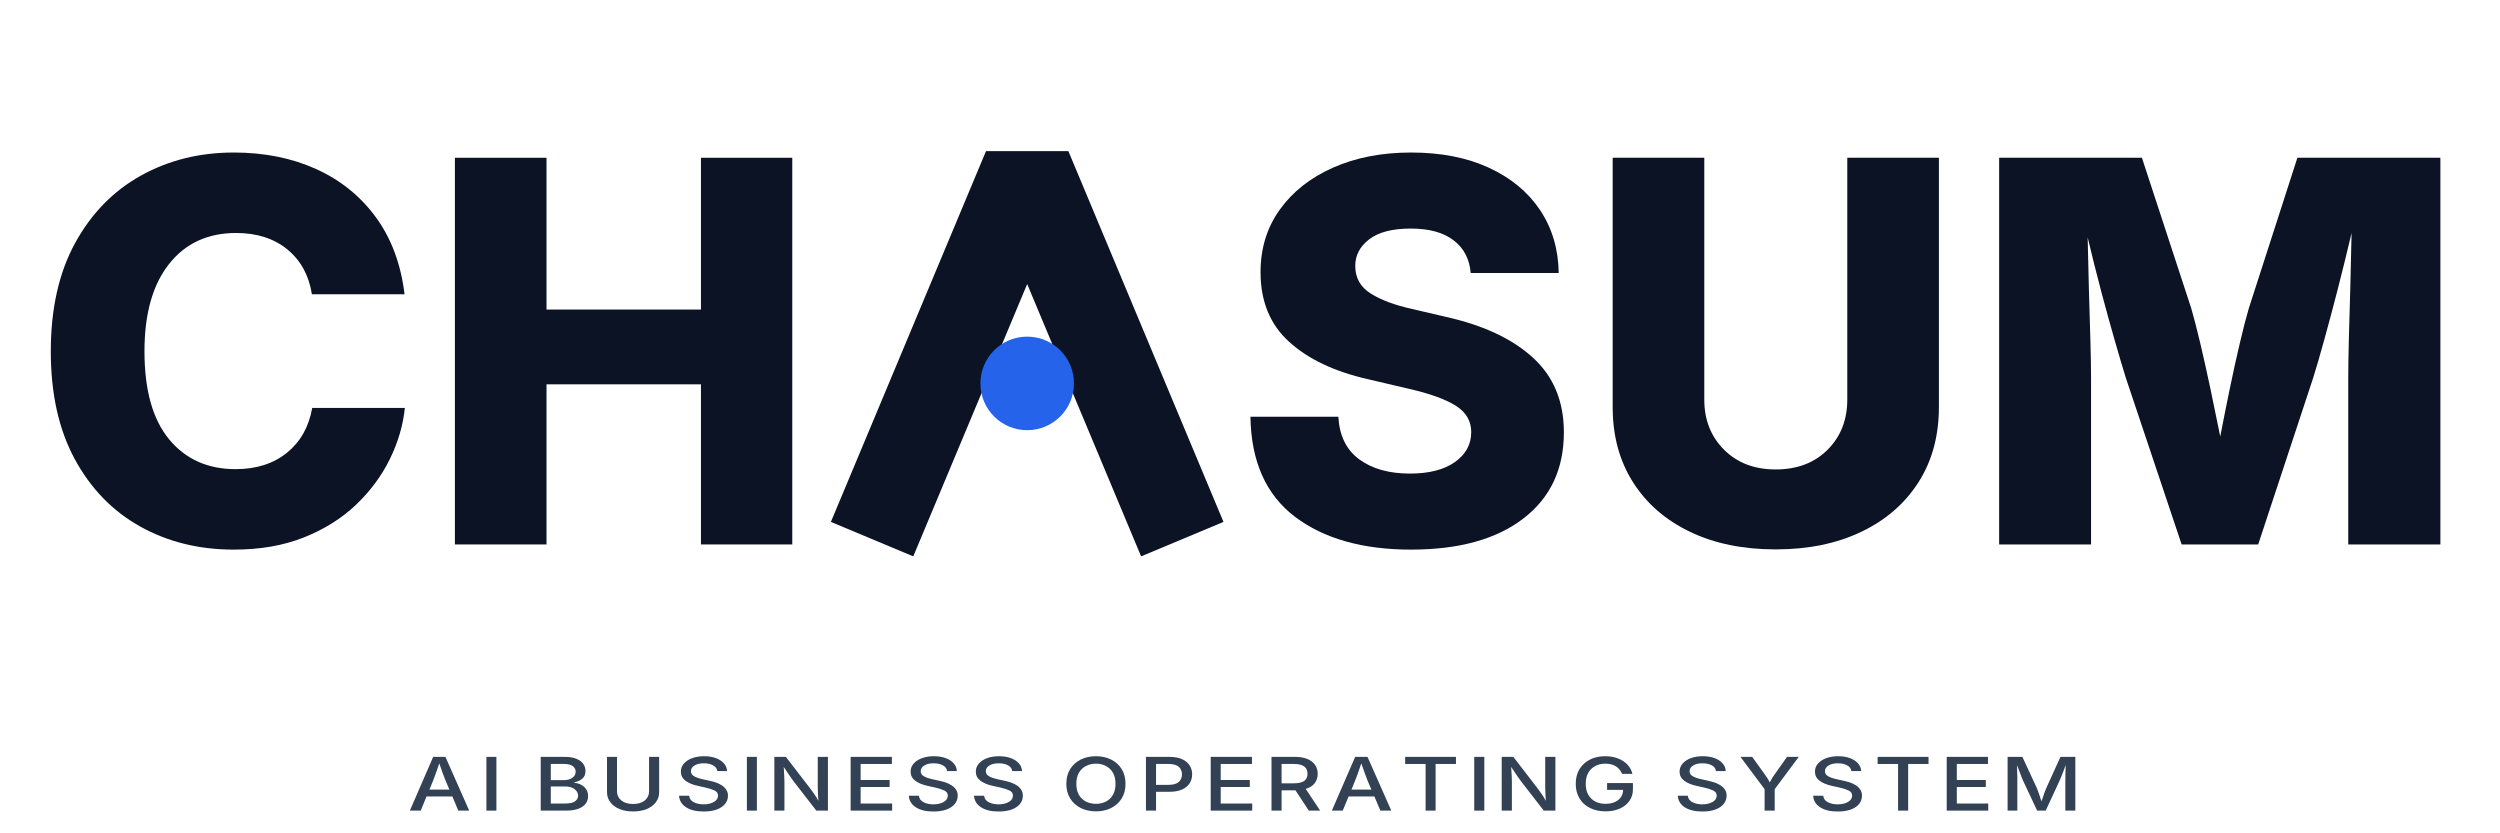
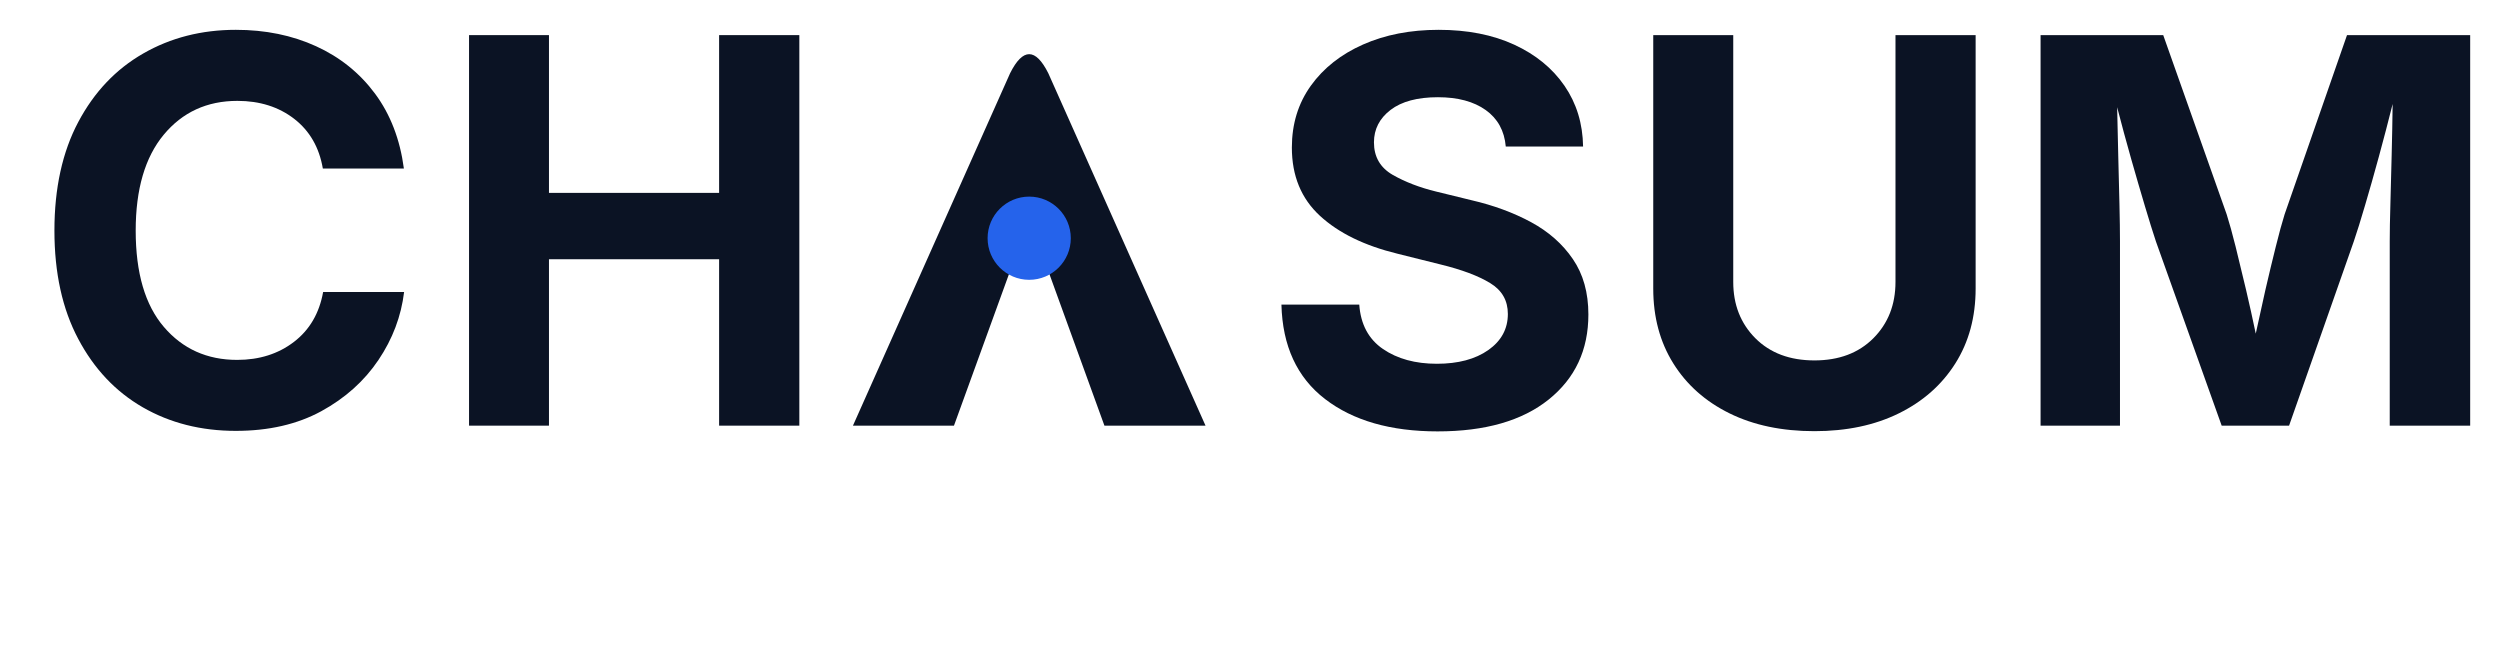
- <svg xmlns="http://www.w3.org/2000/svg" viewBox="0 0 338.645 112.836" fill="none" role="img" aria-label="Chasum">
-   <g transform="translate(4 4)">
-     <g transform="translate(0 69.75)">
-       <path fill="#0B1324" d="M27.67 0.70Q20.60 0.70 14.99-2.43Q9.39-5.55 6.13-11.55Q2.88-17.54 2.88-26.16Q2.88-34.80 6.17-40.82Q9.46-46.83 15.08-49.96Q20.71-53.09 27.67-53.09Q33.89-53.09 38.85-50.84Q43.80-48.59 46.93-44.30Q50.06-40.01 50.80-33.89L38.25-33.89Q37.65-37.72 34.93-39.96Q32.20-42.19 27.98-42.19Q22.22-42.19 18.90-37.99Q15.57-33.79 15.57-26.16Q15.57-18.28 18.91-14.24Q22.25-10.20 27.91-10.20Q32.13-10.20 34.88-12.43Q37.62-14.66 38.29-18.49L50.84-18.49Q50.48-14.98 48.81-11.57Q47.14-8.16 44.23-5.38Q41.31-2.60 37.16-0.95Q33.01 0.70 27.67 0.70" />
-       <path fill="#0B1324" d="M70.03 0L57.62 0L57.62-52.38L70.03-52.38L70.03-31.82L90.95-31.82L90.95-52.38L103.32-52.38L103.32 0L90.95 0L90.95-21.69L70.03-21.69" />
-       <path d="M114.13 -0.72 L135.141 -50.943 L156.151 -0.72" fill="none" stroke="#0B1324" stroke-width="12.096" stroke-linejoin="miter" stroke-miterlimit="1.8" stroke-linecap="butt" />
-       <circle cx="135.141" cy="-21.814" r="6.336" fill="#2563EB" />
-       <path fill="#0B1324" d="M187.14 0.70Q177.29 0.70 171.40-3.76Q165.52-8.23 165.38-17.30L177.29-17.30Q177.50-13.46 180.12-11.53Q182.74-9.60 187-9.60Q190.86-9.60 193.08-11.16Q195.29-12.73 195.29-15.22Q195.29-17.47 193.20-18.79Q191.11-20.11 186.82-21.09L181.27-22.39Q174.48-23.94 170.61-27.46Q166.75-30.97 166.75-36.88Q166.75-41.73 169.37-45.37Q171.98-49.01 176.59-51.05Q181.20-53.09 187.14-53.09Q193.22-53.09 197.68-51.03Q202.15-48.97 204.61-45.30Q207.07-41.62 207.14-36.77L195.22-36.77Q194.98-39.62 192.90-41.20Q190.83-42.79 187.10-42.79Q183.38-42.79 181.48-41.34Q179.58-39.90 179.58-37.72Q179.58-35.30 181.69-33.98Q183.80-32.66 187.31-31.89L191.85-30.83Q199.44-29.14 203.64-25.31Q207.84-21.48 207.84-15.19Q207.84-7.73 202.36-3.52Q196.88 0.70 187.14 0.70" />
-       <path fill="#0B1324" d="M236.53 0.67Q229.89 0.67 224.93-1.71Q219.97-4.08 217.21-8.42Q214.45-12.76 214.45-18.60L214.45-52.38L226.86-52.38L226.86-19.62Q226.86-15.50 229.54-12.83Q232.21-10.16 236.53-10.16Q240.89-10.16 243.56-12.83Q246.23-15.50 246.23-19.62L246.23-52.38L258.64-52.38L258.64-18.60Q258.64-12.76 255.87-8.42Q253.09-4.08 248.12-1.71Q243.14 0.67 236.53 0.67" />
-       <path fill="#0B1324" d="M279.25 0L266.80 0L266.80-52.38L286.14-52.38L292.82-31.99Q293.34-30.20 294.03-27.32Q294.71-24.43 295.42-21.09Q296.12-17.75 296.75-14.62Q297.35-17.75 298.04-21.08Q298.72-24.40 299.41-27.30Q300.09-30.20 300.62-31.99L307.20-52.38L326.57-52.38L326.57 0L314.09 0L314.09-22.57Q314.09-24.57 314.17-27.83Q314.26-31.08 314.37-34.87Q314.47-38.67 314.54-42.19Q313.66-38.46 312.70-34.70Q311.73-30.94 310.85-27.76Q309.97-24.57 309.34-22.57L301.89 0L291.52 0L283.96-22.57Q283.36-24.50 282.48-27.56Q281.60-30.62 280.63-34.26Q279.67-37.90 278.79-41.59Q278.86-38.14 278.96-34.49Q279.07-30.83 279.16-27.69Q279.25-24.54 279.25-22.57" />
-     </g>
-     <g transform="translate(51.213 96.117) scale(1.22 1)">
-       <g transform="translate(0 9.688)">
-         <path fill="#334155" d="M1.46 0L0.25 0L2.84-7.28L4.20-7.28L6.84 0L5.63 0L4.97-1.92L2.10-1.92L1.46 0M2.83-4.05L2.42-2.85L4.64-2.85L4.22-4.05Q4.07-4.48 3.90-5.06Q3.73-5.63 3.52-6.40Q3.30-5.62 3.13-5.04Q2.96-4.46 2.83-4.05" />
-         <path fill="#334155" d="M8.75-7.28L9.86-7.28L9.86 0L8.75 0" />
-         <path fill="#334155" d="" />
-         <path fill="#334155" d="M17.58 0L14.78 0L14.78-7.28L17.46-7.28Q18.24-7.28 18.74-7.02Q19.25-6.77 19.50-6.34Q19.75-5.90 19.75-5.37Q19.75-4.68 19.39-4.32Q19.03-3.96 18.52-3.83L18.52-3.75Q18.89-3.74 19.24-3.52Q19.58-3.31 19.81-2.92Q20.04-2.52 20.04-1.96Q20.04-1.40 19.78-0.96Q19.52-0.51 18.97-0.26Q18.43 0 17.58 0M15.90-3.27L15.90-0.96L17.47-0.96Q18.26-0.96 18.59-1.26Q18.93-1.56 18.93-2.02Q18.93-2.53 18.55-2.90Q18.17-3.27 17.51-3.27L15.90-3.27M15.90-6.32L15.90-4.13L17.36-4.13Q17.91-4.13 18.28-4.44Q18.66-4.75 18.66-5.27Q18.66-5.72 18.35-6.02Q18.03-6.32 17.39-6.32" />
-         <path fill="#334155" d="M25.04 0.11Q24.16 0.11 23.51-0.22Q22.86-0.56 22.50-1.15Q22.14-1.74 22.14-2.50L22.14-7.28L23.25-7.28L23.25-2.59Q23.25-1.86 23.73-1.38Q24.21-0.90 25.04-0.90Q25.86-0.90 26.34-1.38Q26.81-1.86 26.81-2.59L26.81-7.28L27.93-7.28L27.93-2.50Q27.93-1.74 27.57-1.15Q27.21-0.56 26.56-0.22Q25.91 0.11 25.04 0.11" />
-         <path fill="#334155" d="M32.87 0.12Q31.65 0.12 30.92-0.45Q30.19-1.03 30.14-2.02L31.26-2.02Q31.31-1.43 31.77-1.14Q32.24-0.85 32.87-0.85Q33.56-0.85 34.01-1.18Q34.47-1.50 34.47-2.03Q34.47-2.50 34.07-2.73Q33.67-2.96 33.09-3.12L32.24-3.35Q31.34-3.59 30.84-4.06Q30.34-4.53 30.34-5.28Q30.34-5.91 30.68-6.38Q31.02-6.85 31.60-7.11Q32.19-7.37 32.92-7.37Q33.67-7.37 34.24-7.11Q34.80-6.85 35.13-6.39Q35.45-5.94 35.47-5.36L34.38-5.36Q34.33-5.86 33.92-6.13Q33.52-6.41 32.90-6.41Q32.24-6.41 31.85-6.11Q31.46-5.81 31.46-5.34Q31.46-5 31.67-4.78Q31.88-4.57 32.18-4.45Q32.49-4.32 32.76-4.25L33.47-4.06Q33.82-3.97 34.19-3.83Q34.56-3.68 34.87-3.44Q35.18-3.20 35.37-2.85Q35.57-2.50 35.57-2.01Q35.57-1.40 35.25-0.91Q34.93-0.43 34.33-0.15Q33.73 0.12 32.87 0.12" />
-         <path fill="#334155" d="M37.67-7.28L38.78-7.28L38.78 0L37.67 0" />
-         <path fill="#334155" d="M41.84 0L40.72 0L40.72-7.28L42-7.28L44.74-2.94Q44.91-2.67 45.14-2.26Q45.37-1.86 45.61-1.33Q45.58-1.86 45.56-2.34Q45.54-2.82 45.54-3.13L45.54-7.28L46.67-7.28L46.67 0L45.38 0L42.92-3.87Q42.74-4.16 42.58-4.44Q42.42-4.73 42.22-5.08Q42.03-5.43 41.76-5.92Q41.80-5.24 41.82-4.70Q41.84-4.17 41.84-3.88" />
-         <path fill="#334155" d="M53.80 0L49.19 0L49.19-7.28L53.77-7.28L53.77-6.32L50.30-6.32L50.30-4.15L53.52-4.15L53.52-3.20L50.30-3.20L50.30-0.96L53.80-0.96" />
-         <path fill="#334155" d="M58.38 0.12Q57.16 0.12 56.43-0.45Q55.70-1.03 55.65-2.02L56.77-2.02Q56.82-1.43 57.28-1.14Q57.75-0.85 58.38-0.85Q59.07-0.85 59.53-1.18Q59.98-1.50 59.98-2.03Q59.98-2.50 59.58-2.73Q59.18-2.96 58.60-3.12L57.75-3.35Q56.85-3.59 56.35-4.06Q55.85-4.53 55.85-5.28Q55.85-5.91 56.19-6.38Q56.53-6.85 57.12-7.11Q57.70-7.37 58.43-7.37Q59.18-7.37 59.75-7.11Q60.32-6.85 60.64-6.39Q60.97-5.94 60.98-5.36L59.90-5.36Q59.84-5.86 59.44-6.13Q59.03-6.41 58.41-6.41Q57.75-6.41 57.36-6.11Q56.97-5.81 56.97-5.34Q56.97-5 57.18-4.78Q57.39-4.57 57.69-4.45Q58-4.32 58.28-4.25L58.98-4.06Q59.33-3.97 59.70-3.83Q60.07-3.68 60.38-3.44Q60.69-3.20 60.89-2.85Q61.08-2.50 61.08-2.01Q61.08-1.40 60.76-0.91Q60.44-0.43 59.84-0.15Q59.24 0.12 58.38 0.12" />
-         <path fill="#334155" d="M65.62 0.12Q64.39 0.12 63.67-0.45Q62.94-1.03 62.89-2.02L64.01-2.02Q64.06-1.43 64.52-1.14Q64.98-0.85 65.61-0.85Q66.31-0.85 66.76-1.18Q67.21-1.50 67.21-2.03Q67.21-2.50 66.82-2.73Q66.42-2.96 65.83-3.12L64.98-3.35Q64.09-3.59 63.59-4.06Q63.09-4.53 63.09-5.28Q63.09-5.91 63.43-6.38Q63.77-6.85 64.35-7.11Q64.93-7.37 65.67-7.37Q66.41-7.37 66.98-7.11Q67.55-6.85 67.88-6.39Q68.20-5.94 68.22-5.36L67.13-5.36Q67.08-5.86 66.67-6.13Q66.26-6.41 65.64-6.41Q64.98-6.41 64.59-6.11Q64.20-5.81 64.20-5.34Q64.20-5 64.41-4.78Q64.62-4.57 64.93-4.45Q65.23-4.32 65.51-4.25L66.22-4.06Q66.57-3.97 66.93-3.83Q67.30-3.68 67.62-3.44Q67.93-3.20 68.12-2.85Q68.31-2.50 68.31-2.01Q68.31-1.40 68-0.91Q67.68-0.43 67.08-0.15Q66.47 0.12 65.62 0.12" />
-         <path fill="#334155" d="" />
-         <path fill="#334155" d="M76.43 0.10Q75.49 0.10 74.74-0.35Q74-0.80 73.57-1.64Q73.14-2.47 73.14-3.63Q73.14-4.80 73.57-5.64Q74-6.47 74.74-6.92Q75.49-7.37 76.43-7.37Q77.37-7.37 78.11-6.92Q78.85-6.47 79.28-5.64Q79.71-4.80 79.71-3.63Q79.71-2.47 79.28-1.63Q78.85-0.80 78.11-0.35Q77.37 0.10 76.43 0.10M76.43-0.92Q77.05-0.92 77.54-1.23Q78.03-1.54 78.32-2.15Q78.60-2.75 78.60-3.63Q78.60-4.52 78.32-5.12Q78.03-5.73 77.54-6.04Q77.05-6.36 76.43-6.36Q75.81-6.36 75.31-6.04Q74.82-5.73 74.53-5.12Q74.25-4.52 74.25-3.63Q74.25-2.75 74.53-2.15Q74.82-1.54 75.31-1.23Q75.81-0.92 76.43-0.92" />
-         <path fill="#334155" d="M83.10 0L81.98 0L81.98-7.28L84.59-7.28Q85.43-7.28 85.99-6.97Q86.55-6.66 86.83-6.12Q87.11-5.59 87.11-4.91Q87.11-4.24 86.83-3.70Q86.55-3.17 85.99-2.86Q85.43-2.55 84.58-2.55L83.10-2.55L83.10 0M83.10-6.32L83.10-3.49L84.47-3.49Q85.27-3.49 85.63-3.89Q85.98-4.30 85.98-4.91Q85.98-5.53 85.63-5.93Q85.27-6.32 84.46-6.32" />
-         <path fill="#334155" d="M93.78 0L89.17 0L89.17-7.28L93.75-7.28L93.75-6.32L90.28-6.32L90.28-4.15L93.51-4.15L93.51-3.20L90.28-3.20L90.28-0.96L93.78-0.96" />
-         <path fill="#334155" d="M97.04 0L95.92 0L95.92-7.28L98.53-7.28Q99.37-7.28 99.93-6.98Q100.49-6.69 100.77-6.17Q101.05-5.66 101.05-4.99Q101.05-4.26 100.72-3.72Q100.39-3.19 99.72-2.94L101.32 0L100.06 0L98.58-2.75Q98.56-2.75 98.52-2.75L97.04-2.75L97.04 0M97.04-6.32L97.04-3.70L98.41-3.70Q99.21-3.70 99.57-4.04Q99.92-4.38 99.92-4.99Q99.92-5.61 99.57-5.96Q99.21-6.32 98.40-6.32" />
-         <path fill="#334155" d="M103.83 0L102.62 0L105.21-7.28L106.58-7.28L109.22 0L108.01 0L107.34-1.92L104.48-1.92L103.83 0M105.20-4.05L104.80-2.85L107.01-2.85L106.59-4.05Q106.45-4.48 106.28-5.06Q106.11-5.63 105.89-6.40Q105.68-5.62 105.51-5.04Q105.34-4.46 105.20-4.05" />
-         <path fill="#334155" d="M113.03-6.32L110.76-6.32L110.76-7.28L116.40-7.28L116.40-6.32L114.14-6.32L114.14 0L113.03 0" />
-         <path fill="#334155" d="M118.43-7.28L119.55-7.28L119.55 0L118.43 0" />
-         <path fill="#334155" d="M122.61 0L121.48 0L121.48-7.28L122.77-7.28L125.51-2.94Q125.68-2.67 125.91-2.26Q126.14-1.86 126.38-1.33Q126.34-1.86 126.33-2.34Q126.31-2.82 126.31-3.13L126.31-7.28L127.44-7.28L127.44 0L126.15 0L123.69-3.87Q123.51-4.16 123.35-4.44Q123.18-4.73 122.99-5.08Q122.79-5.43 122.53-5.92Q122.56-5.24 122.59-4.70Q122.61-4.17 122.61-3.88" />
-         <path fill="#334155" d="M133.01 0.10Q132.03 0.10 131.28-0.36Q130.53-0.81 130.12-1.65Q129.70-2.48 129.70-3.63Q129.70-4.79 130.12-5.63Q130.55-6.47 131.28-6.92Q132.02-7.37 132.96-7.37Q133.75-7.37 134.39-7.07Q135.03-6.76 135.45-6.22Q135.86-5.68 135.99-4.98L134.84-4.98Q134.64-5.62 134.17-5.99Q133.69-6.36 132.97-6.36Q132.36-6.36 131.87-6.04Q131.38-5.73 131.09-5.12Q130.81-4.52 130.81-3.64Q130.81-2.76 131.09-2.15Q131.38-1.55 131.87-1.23Q132.37-0.92 133.02-0.92Q133.88-0.92 134.41-1.43Q134.94-1.94 134.96-2.81L133.18-2.81L133.18-3.73L136.05-3.73L136.05-2.90Q136.05-1.98 135.66-1.31Q135.26-0.63 134.58-0.27Q133.90 0.10 133.01 0.10" />
-         <path fill="#334155" d="" />
-         <path fill="#334155" d="M143.76 0.12Q142.53 0.12 141.80-0.45Q141.08-1.03 141.03-2.02L142.14-2.02Q142.19-1.43 142.66-1.14Q143.12-0.85 143.75-0.85Q144.44-0.85 144.90-1.18Q145.35-1.50 145.35-2.03Q145.35-2.50 144.95-2.73Q144.56-2.96 143.97-3.12L143.12-3.35Q142.23-3.59 141.73-4.06Q141.23-4.53 141.23-5.28Q141.23-5.91 141.57-6.38Q141.91-6.85 142.49-7.11Q143.07-7.37 143.80-7.37Q144.55-7.37 145.12-7.11Q145.69-6.85 146.01-6.39Q146.34-5.94 146.35-5.36L145.27-5.36Q145.22-5.86 144.81-6.13Q144.40-6.41 143.78-6.41Q143.12-6.41 142.73-6.11Q142.34-5.81 142.34-5.34Q142.34-5 142.55-4.78Q142.76-4.57 143.06-4.45Q143.37-4.32 143.65-4.25L144.36-4.06Q144.70-3.97 145.07-3.83Q145.44-3.68 145.75-3.44Q146.07-3.20 146.26-2.85Q146.45-2.50 146.45-2.01Q146.45-1.40 146.13-0.91Q145.82-0.43 145.21-0.15Q144.61 0.12 143.76 0.12" />
-         <path fill="#334155" d="M151.79 0L150.67 0L150.67-2.90L147.99-7.28L149.29-7.28L150.66-4.96Q150.83-4.67 150.97-4.41Q151.11-4.15 151.24-3.82Q151.38-4.16 151.51-4.42Q151.65-4.68 151.81-4.96L153.16-7.28L154.46-7.28L151.79-2.90" />
-         <path fill="#334155" d="M158.79 0.12Q157.56 0.12 156.84-0.45Q156.11-1.03 156.06-2.02L157.18-2.02Q157.23-1.43 157.69-1.14Q158.15-0.85 158.78-0.85Q159.48-0.85 159.93-1.18Q160.39-1.50 160.39-2.03Q160.39-2.50 159.99-2.73Q159.59-2.96 159-3.12L158.15-3.35Q157.26-3.59 156.76-4.06Q156.26-4.53 156.26-5.28Q156.26-5.91 156.60-6.38Q156.94-6.85 157.52-7.11Q158.11-7.37 158.84-7.37Q159.59-7.37 160.15-7.11Q160.72-6.85 161.05-6.39Q161.37-5.94 161.39-5.36L160.30-5.36Q160.25-5.86 159.84-6.13Q159.43-6.41 158.81-6.41Q158.15-6.41 157.76-6.11Q157.37-5.81 157.37-5.34Q157.37-5 157.58-4.78Q157.79-4.57 158.10-4.45Q158.40-4.32 158.68-4.25L159.39-4.06Q159.74-3.97 160.11-3.83Q160.47-3.68 160.79-3.44Q161.10-3.20 161.29-2.85Q161.48-2.50 161.48-2.01Q161.48-1.40 161.17-0.91Q160.85-0.43 160.25-0.15Q159.64 0.12 158.79 0.12" />
-         <path fill="#334155" d="M165.49-6.32L163.22-6.32L163.22-7.28L168.87-7.28L168.87-6.32L166.61-6.32L166.61 0L165.49 0" />
-         <path fill="#334155" d="M175.50 0L170.89 0L170.89-7.28L175.47-7.28L175.47-6.32L172.01-6.32L172.01-4.15L175.23-4.15L175.23-3.20L172.01-3.20L172.01-0.96L175.50-0.96" />
-         <path fill="#334155" d="M178.73 0L177.65 0L177.65-7.28L179.29-7.28L180.88-3.10Q180.95-2.91 181.04-2.60Q181.13-2.29 181.23-1.93Q181.33-1.57 181.41-1.24Q181.50-1.56 181.60-1.92Q181.70-2.28 181.79-2.59Q181.88-2.90 181.96-3.10L183.52-7.28L185.17-7.28L185.17 0L184.06 0L184.06-3.92Q184.06-4.32 184.07-4.95Q184.08-5.58 184.10-6.19Q183.97-5.75 183.84-5.31Q183.70-4.88 183.58-4.51Q183.45-4.14 183.37-3.92L181.88 0L180.93 0L179.42-3.92Q179.29-4.24 179.10-4.87Q178.90-5.49 178.69-6.17Q178.70-5.79 178.71-5.37Q178.72-4.96 178.73-4.58Q178.73-4.19 178.73-3.92" />
-       </g>
+ <svg xmlns="http://www.w3.org/2000/svg" viewBox="0 0 335.31 86.43" fill="none" role="img" aria-label="Chasum">
+   <g transform="translate(4.00 57.09)">
+     <path fill="#0B1324" d="M27.63 0.70Q20.64 0.70 15.15-2.46Q9.67-5.62 6.49-11.64Q3.30-17.65 3.30-26.16Q3.30-34.70 6.50-40.73Q9.70-46.76 15.22-49.92Q20.74-53.09 27.63-53.09Q33.57-53.09 38.39-50.89Q43.21-48.69 46.30-44.53Q49.39-40.36 50.17-34.49L39.30-34.49Q38.57-38.74 35.46-41.15Q32.34-43.56 27.84-43.56Q21.73-43.56 17.96-39.02Q14.20-34.49 14.20-26.16Q14.20-17.65 17.98-13.24Q21.76-8.82 27.81-8.82Q32.27-8.82 35.42-11.23Q38.57-13.64 39.34-17.93L50.20-17.93Q49.61-13.04 46.76-8.81Q43.91-4.57 39.08-1.93Q34.24 0.70 27.63 0.70" />
+     <path fill="#0B1324" d="M69.63 0L58.91 0L58.91-52.38L69.63-52.38L69.63-31.22L92.45-31.22L92.45-52.38L103.21-52.38L103.21 0L92.45 0L92.45-22.32L69.63-22.32" />
+     <path fill="#0B1324" d="M 110.40 0 L 131.48 -47.27 Q 134.04 -52.38 136.60 -47.27 L 157.69 0 L 144.13 0 L 134.04 -27.80 L 123.95 0 Z" />
+     <circle cx="134.04" cy="-25.14" r="5.58" fill="#2563EB" />
+     <path fill="#0B1324" d="M188.82 0.77Q179.36 0.77 173.72-3.57Q168.08-7.91 167.87-16.24L178.31-16.24Q178.59-12.27 181.49-10.28Q184.39-8.30 188.72-8.30Q193-8.30 195.62-10.14Q198.24-11.99 198.24-14.98Q198.24-17.68 195.87-19.12Q193.50-20.57 189.21-21.62L183.44-23.06Q176.80-24.68 173.04-28.14Q169.27-31.61 169.27-37.30Q169.27-42.05 171.82-45.60Q174.37-49.15 178.82-51.12Q183.27-53.09 188.96-53.09Q194.76-53.09 199.09-51.10Q203.41-49.11 205.84-45.58Q208.26-42.05 208.33-37.44L197.96-37.44Q197.68-40.61 195.27-42.33Q192.86-44.05 188.86-44.05Q184.74-44.05 182.51-42.35Q180.28-40.64 180.28-38Q180.28-35.09 182.79-33.64Q185.31-32.20 188.65-31.39L193.39-30.23Q197.79-29.21 201.34-27.30Q204.89-25.38 206.96-22.34Q209.04-19.30 209.04-14.91Q209.04-7.77 203.71-3.50Q198.38 0.77 188.82 0.77" />
+     <path fill="#0B1324" d="M239.36 0.74Q232.82 0.74 227.97-1.65Q223.12-4.04 220.43-8.35Q217.74-12.66 217.74-18.39L217.74-52.38L228.47-52.38L228.47-19.27Q228.47-14.70 231.44-11.72Q234.41-8.75 239.36-8.75Q244.29-8.75 247.26-11.72Q250.23-14.70 250.23-19.27L250.23-52.38L260.98-52.38L260.98-18.39Q260.98-12.66 258.26-8.35Q255.54-4.04 250.68-1.65Q245.83 0.74 239.36 0.74" />
+     <path fill="#0B1324" d="M280.34 0L269.69 0L269.69-52.38L286.14-52.38L294.65-28.34Q295.18-26.68 295.85-24.01Q296.51-21.34 297.24-18.26Q297.96-15.19 298.55-12.34Q299.15-15.15 299.85-18.23Q300.56-21.30 301.23-23.98Q301.89-26.65 302.42-28.34L310.79-52.38L327.31-52.38L327.31 0L316.52 0L316.52-24.71Q316.52-26.68 316.61-29.74Q316.69-32.80 316.78-36.32Q316.87-39.83 316.91-43.14Q316.03-39.62 315.06-36.07Q314.09-32.52 313.21-29.55Q312.34-26.58 311.70-24.71L303.02 0L293.98 0L285.16-24.71Q284.56-26.51 283.70-29.39Q282.84-32.27 281.85-35.74Q280.87-39.20 279.96-42.71Q280.03-39.55 280.11-36.12Q280.20-32.70 280.27-29.69Q280.34-26.68 280.34-24.71" />
+     <g transform="translate(0 67.49)" fill="#334155">
+       <path d="M1.59 0L0.27 0L3.10-7.96L4.60-7.96L7.49 0L6.17 0L5.43-2.10L2.30-2.10L1.59 0M3.09-4.43L2.65-3.12L5.08-3.12L4.62-4.43Q4.46-4.91 4.27-5.53Q4.08-6.16 3.85-7.01Q3.61-6.15 3.43-5.52Q3.24-4.88 3.09-4.43" />
+       <path d="M14.22-7.96L15.44-7.96L15.44 0L14.22 0" />
+       <path d="" />
+       <path d="M31 0L27.94 0L27.94-7.96L30.87-7.96Q31.71-7.96 32.27-7.68Q32.83-7.41 33.10-6.93Q33.38-6.46 33.38-5.87Q33.38-5.12 32.98-4.73Q32.59-4.33 32.03-4.19L32.03-4.11Q32.43-4.09 32.81-3.86Q33.19-3.62 33.44-3.19Q33.69-2.76 33.69-2.15Q33.69-1.53 33.40-1.05Q33.11-0.56 32.52-0.28Q31.92 0 31 0M29.16-3.57L29.16-1.05L30.88-1.05Q31.74-1.05 32.11-1.38Q32.48-1.71 32.48-2.21Q32.48-2.77 32.06-3.17Q31.64-3.57 30.92-3.57L29.16-3.57M29.16-6.92L29.16-4.52L30.75-4.52Q31.36-4.52 31.77-4.86Q32.18-5.20 32.18-5.77Q32.18-6.26 31.84-6.59Q31.49-6.92 30.79-6.92" />
+       <path d="M43.88 0.12Q42.92 0.12 42.20-0.24Q41.49-0.61 41.10-1.26Q40.71-1.90 40.71-2.74L40.71-7.96L41.92-7.96L41.92-2.84Q41.92-2.03 42.45-1.51Q42.98-0.98 43.88-0.98Q44.78-0.98 45.30-1.51Q45.82-2.03 45.82-2.84L45.82-7.96L47.04-7.96L47.04-2.74Q47.04-1.90 46.65-1.26Q46.25-0.61 45.54-0.24Q44.83 0.12 43.88 0.12" />
+       <path d="M57.06 0.13Q55.72 0.13 54.92-0.49Q54.13-1.12 54.07-2.21L55.30-2.21Q55.35-1.56 55.86-1.25Q56.37-0.94 57.06-0.94Q57.81-0.94 58.31-1.29Q58.81-1.64 58.81-2.22Q58.81-2.74 58.37-2.99Q57.94-3.24 57.30-3.41L56.37-3.67Q55.39-3.93 54.84-4.45Q54.29-4.96 54.29-5.78Q54.29-6.47 54.66-6.98Q55.04-7.50 55.67-7.78Q56.31-8.07 57.11-8.07Q57.93-8.07 58.55-7.78Q59.18-7.50 59.53-7Q59.89-6.50 59.90-5.87L58.72-5.87Q58.66-6.41 58.21-6.71Q57.77-7.01 57.09-7.01Q56.37-7.01 55.94-6.68Q55.51-6.35 55.51-5.85Q55.51-5.47 55.74-5.23Q55.97-5 56.30-4.87Q56.64-4.73 56.94-4.65L57.72-4.45Q58.10-4.35 58.50-4.19Q58.90-4.02 59.25-3.76Q59.59-3.51 59.80-3.12Q60.01-2.74 60.01-2.20Q60.01-1.53 59.66-1Q59.32-0.47 58.66-0.17Q58 0.13 57.06 0.13" />
+       <path d="M67.04-7.96L68.26-7.96L68.26 0L67.04 0" />
+       <path d="M76.84 0L75.60 0L75.60-7.96L77.01-7.96L80.01-3.22Q80.19-2.92 80.45-2.48Q80.70-2.03 80.96-1.46Q80.92-2.04 80.90-2.56Q80.88-3.09 80.88-3.43L80.88-7.96L82.12-7.96L82.12 0L80.71 0L78.02-4.24Q77.82-4.55 77.64-4.86Q77.46-5.17 77.25-5.56Q77.04-5.95 76.75-6.48Q76.79-5.73 76.81-5.15Q76.84-4.56 76.84-4.25" />
+       <path d="M94.51 0L89.46 0L89.46-7.96L94.48-7.96L94.48-6.91L90.68-6.91L90.68-4.54L94.21-4.54L94.21-3.50L90.68-3.50L90.68-1.05L94.51-1.05" />
+       <path d="M104.32 0.13Q102.98 0.13 102.18-0.49Q101.38-1.12 101.33-2.21L102.55-2.21Q102.61-1.56 103.11-1.25Q103.62-0.94 104.31-0.94Q105.07-0.94 105.57-1.29Q106.06-1.64 106.06-2.22Q106.06-2.74 105.63-2.99Q105.19-3.24 104.55-3.41L103.62-3.67Q102.64-3.93 102.10-4.45Q101.55-4.96 101.55-5.78Q101.55-6.47 101.92-6.98Q102.29-7.50 102.93-7.78Q103.57-8.07 104.37-8.07Q105.19-8.07 105.81-7.78Q106.43-7.50 106.79-7Q107.14-6.50 107.16-5.87L105.97-5.87Q105.91-6.41 105.47-6.71Q105.02-7.01 104.34-7.01Q103.62-7.01 103.19-6.68Q102.77-6.35 102.77-5.85Q102.77-5.47 103-5.23Q103.23-5 103.56-4.87Q103.89-4.73 104.20-4.65L104.97-4.45Q105.35-4.35 105.76-4.19Q106.16-4.02 106.50-3.76Q106.84-3.51 107.06-3.12Q107.27-2.74 107.27-2.20Q107.27-1.53 106.92-1Q106.57-0.47 105.91-0.17Q105.25 0.13 104.32 0.13" />
+       <path d="M116.97 0.13Q115.63 0.13 114.83-0.49Q114.03-1.12 113.98-2.21L115.21-2.21Q115.26-1.56 115.77-1.25Q116.27-0.94 116.96-0.94Q117.72-0.94 118.22-1.29Q118.72-1.64 118.72-2.22Q118.72-2.74 118.28-2.99Q117.84-3.24 117.20-3.41L116.27-3.67Q115.30-3.93 114.75-4.45Q114.20-4.96 114.20-5.78Q114.20-6.47 114.57-6.98Q114.94-7.50 115.58-7.78Q116.22-8.07 117.02-8.07Q117.84-8.07 118.46-7.78Q119.08-7.50 119.44-7Q119.80-6.50 119.81-5.87L118.63-5.87Q118.57-6.41 118.12-6.71Q117.67-7.01 117-7.01Q116.27-7.01 115.85-6.68Q115.42-6.35 115.42-5.85Q115.42-5.47 115.65-5.23Q115.88-5 116.21-4.87Q116.55-4.73 116.85-4.65L117.63-4.45Q118.01-4.35 118.41-4.19Q118.81-4.02 119.15-3.76Q119.50-3.51 119.71-3.12Q119.92-2.74 119.92-2.20Q119.92-1.53 119.57-1Q119.22-0.47 118.56-0.17Q117.90 0.13 116.97 0.13" />
+       <path d="" />
+       <path d="M135.42 0.11Q134.39 0.11 133.57-0.38Q132.76-0.88 132.29-1.79Q131.82-2.70 131.82-3.98Q131.82-5.25 132.29-6.17Q132.76-7.09 133.57-7.58Q134.39-8.07 135.42-8.07Q136.45-8.07 137.26-7.58Q138.07-7.09 138.54-6.17Q139-5.25 139-3.98Q139-2.70 138.54-1.79Q138.07-0.87 137.26-0.38Q136.45 0.11 135.42 0.11M135.42-1Q136.10-1 136.63-1.35Q137.17-1.69 137.48-2.35Q137.80-3.01 137.80-3.98Q137.80-4.94 137.48-5.61Q137.17-6.27 136.63-6.62Q136.10-6.96 135.42-6.96Q134.73-6.96 134.19-6.62Q133.65-6.27 133.34-5.61Q133.03-4.94 133.03-3.98Q133.03-3.01 133.34-2.35Q133.65-1.69 134.19-1.35Q134.73-1 135.42-1" />
+       <path d="M147.29 0L146.07 0L146.07-7.96L148.92-7.96Q149.84-7.96 150.46-7.62Q151.07-7.28 151.38-6.70Q151.68-6.11 151.68-5.38Q151.68-4.64 151.37-4.05Q151.07-3.47 150.45-3.13Q149.84-2.79 148.91-2.79L147.29-2.79L147.29 0M147.29-6.92L147.29-3.82L148.80-3.82Q149.67-3.82 150.06-4.26Q150.45-4.70 150.45-5.38Q150.45-6.05 150.06-6.48Q149.67-6.92 148.78-6.92" />
+       <path d="M163.72 0L158.67 0L158.67-7.96L163.69-7.96L163.69-6.91L159.89-6.91L159.89-4.54L163.42-4.54L163.42-3.50L159.89-3.50L159.89-1.05L163.72-1.05" />
+       <path d="M172.07 0L170.86 0L170.86-7.96L173.71-7.96Q174.63-7.96 175.24-7.64Q175.86-7.32 176.16-6.76Q176.47-6.19 176.47-5.46Q176.47-4.66 176.10-4.07Q175.74-3.49 175.01-3.22L176.77 0L175.38 0L173.77-3.01Q173.74-3.01 173.70-3.01L172.07-3.01L172.07 0M172.07-6.92L172.07-4.05L173.58-4.05Q174.46-4.05 174.84-4.42Q175.23-4.79 175.23-5.46Q175.23-6.13 174.84-6.53Q174.45-6.92 173.57-6.92" />
+       <path d="M184.24 0L182.92 0L185.75-7.96L187.25-7.96L190.13 0L188.81 0L188.08-2.10L184.95-2.10L184.24 0M185.74-4.43L185.30-3.12L187.72-3.12L187.26-4.43Q187.10-4.91 186.92-5.53Q186.73-6.16 186.49-7.01Q186.26-6.15 186.07-5.52Q185.89-4.88 185.74-4.43" />
+       <path d="M198.95-6.91L196.47-6.91L196.47-7.96L202.65-7.96L202.65-6.91L200.18-6.91L200.18 0L198.95 0" />
+       <path d="M209.60-7.96L210.81-7.96L210.81 0L209.60 0" />
+       <path d="M219.39 0L218.16 0L218.16-7.96L219.56-7.96L222.56-3.22Q222.75-2.92 223-2.48Q223.25-2.03 223.52-1.46Q223.48-2.04 223.46-2.56Q223.44-3.09 223.44-3.43L223.44-7.96L224.67-7.96L224.67 0L223.26 0L220.57-4.24Q220.38-4.55 220.20-4.86Q220.02-5.17 219.81-5.56Q219.59-5.95 219.30-6.48Q219.34-5.73 219.37-5.15Q219.39-4.56 219.39-4.25" />
+       <path d="M235.36 0.11Q234.28 0.11 233.47-0.39Q232.65-0.89 232.20-1.80Q231.74-2.71 231.74-3.98Q231.74-5.25 232.20-6.16Q232.67-7.08 233.47-7.57Q234.28-8.07 235.31-8.07Q236.17-8.07 236.87-7.74Q237.57-7.40 238.03-6.81Q238.48-6.22 238.62-5.45L237.37-5.45Q237.15-6.15 236.63-6.55Q236.11-6.96 235.32-6.96Q234.65-6.96 234.11-6.62Q233.57-6.27 233.26-5.61Q232.95-4.94 232.95-3.98Q232.95-3.02 233.26-2.36Q233.57-1.69 234.12-1.35Q234.66-1 235.37-1Q236.32-1 236.89-1.56Q237.47-2.12 237.50-3.08L235.55-3.08L235.55-4.08L238.69-4.08L238.69-3.17Q238.69-2.16 238.26-1.43Q237.83-0.69 237.08-0.29Q236.33 0.11 235.36 0.11" />
+       <path d="" />
+       <path d="M253.60 0.13Q252.26 0.13 251.47-0.49Q250.67-1.12 250.62-2.21L251.84-2.21Q251.89-1.56 252.40-1.25Q252.91-0.94 253.60-0.94Q254.36-0.94 254.85-1.29Q255.35-1.64 255.35-2.22Q255.35-2.74 254.92-2.99Q254.48-3.24 253.84-3.41L252.91-3.67Q251.93-3.93 251.38-4.45Q250.84-4.96 250.84-5.78Q250.84-6.47 251.21-6.98Q251.58-7.50 252.22-7.78Q252.86-8.07 253.66-8.07Q254.48-8.07 255.10-7.78Q255.72-7.50 256.08-7Q256.43-6.50 256.45-5.87L255.26-5.87Q255.20-6.41 254.76-6.71Q254.31-7.01 253.63-7.01Q252.91-7.01 252.48-6.68Q252.05-6.35 252.05-5.85Q252.05-5.47 252.28-5.23Q252.51-5 252.85-4.87Q253.18-4.73 253.49-4.65L254.26-4.45Q254.64-4.35 255.04-4.19Q255.45-4.02 255.79-3.76Q256.13-3.51 256.34-3.12Q256.55-2.74 256.55-2.20Q256.55-1.53 256.21-1Q255.86-0.47 255.20-0.17Q254.54 0.13 253.60 0.13" />
+       <path d="M267.13 0L265.91 0L265.91-3.17L262.97-7.96L264.40-7.96L265.89-5.42Q266.08-5.11 266.23-4.82Q266.38-4.54 266.53-4.18Q266.68-4.55 266.83-4.83Q266.98-5.12 267.15-5.42L268.63-7.96L270.05-7.96L267.13-3.17" />
+       <path d="M279.46 0.13Q278.12 0.13 277.32-0.49Q276.52-1.12 276.47-2.21L277.69-2.21Q277.75-1.56 278.26-1.25Q278.76-0.94 279.45-0.94Q280.21-0.94 280.71-1.29Q281.21-1.64 281.21-2.22Q281.21-2.74 280.77-2.99Q280.33-3.24 279.69-3.41L278.76-3.67Q277.79-3.93 277.24-4.45Q276.69-4.96 276.69-5.78Q276.69-6.47 277.06-6.98Q277.43-7.50 278.07-7.78Q278.71-8.07 279.51-8.07Q280.33-8.07 280.95-7.78Q281.57-7.50 281.93-7Q282.28-6.50 282.30-5.87L281.11-5.87Q281.06-6.41 280.61-6.71Q280.16-7.01 279.48-7.01Q278.76-7.01 278.34-6.68Q277.91-6.35 277.91-5.85Q277.91-5.47 278.14-5.23Q278.37-5 278.70-4.87Q279.04-4.73 279.34-4.65L280.12-4.45Q280.49-4.35 280.90-4.19Q281.30-4.02 281.64-3.76Q281.99-3.51 282.20-3.12Q282.41-2.74 282.41-2.20Q282.41-1.53 282.06-1Q281.71-0.47 281.05-0.17Q280.39 0.13 279.46 0.13" />
+       <path d="M291.52-6.91L289.04-6.91L289.04-7.96L295.22-7.96L295.22-6.91L292.75-6.91L292.75 0L291.52 0" />
+       <path d="M307.21 0L302.16 0L302.16-7.96L307.18-7.96L307.18-6.91L303.38-6.91L303.38-4.54L306.91-4.54L306.91-3.50L303.38-3.50L303.38-1.05L307.21-1.05" />
+       <path d="M315.53 0L314.35 0L314.35-7.96L316.14-7.96L317.88-3.39Q317.96-3.18 318.06-2.84Q318.16-2.50 318.27-2.11Q318.37-1.72 318.47-1.36Q318.56-1.71 318.67-2.10Q318.78-2.49 318.88-2.83Q318.98-3.17 319.06-3.39L320.77-7.96L322.57-7.96L322.57 0L321.36 0L321.36-4.29Q321.36-4.72 321.38-5.42Q321.39-6.11 321.40-6.78Q321.27-6.29 321.12-5.81Q320.97-5.34 320.83-4.93Q320.70-4.53 320.61-4.29L318.98 0L317.94 0L316.29-4.29Q316.15-4.64 315.93-5.33Q315.71-6.01 315.48-6.75Q315.49-6.33 315.50-5.88Q315.52-5.42 315.52-5.01Q315.53-4.59 315.53-4.29" />
    </g>
  </g>
</svg>
